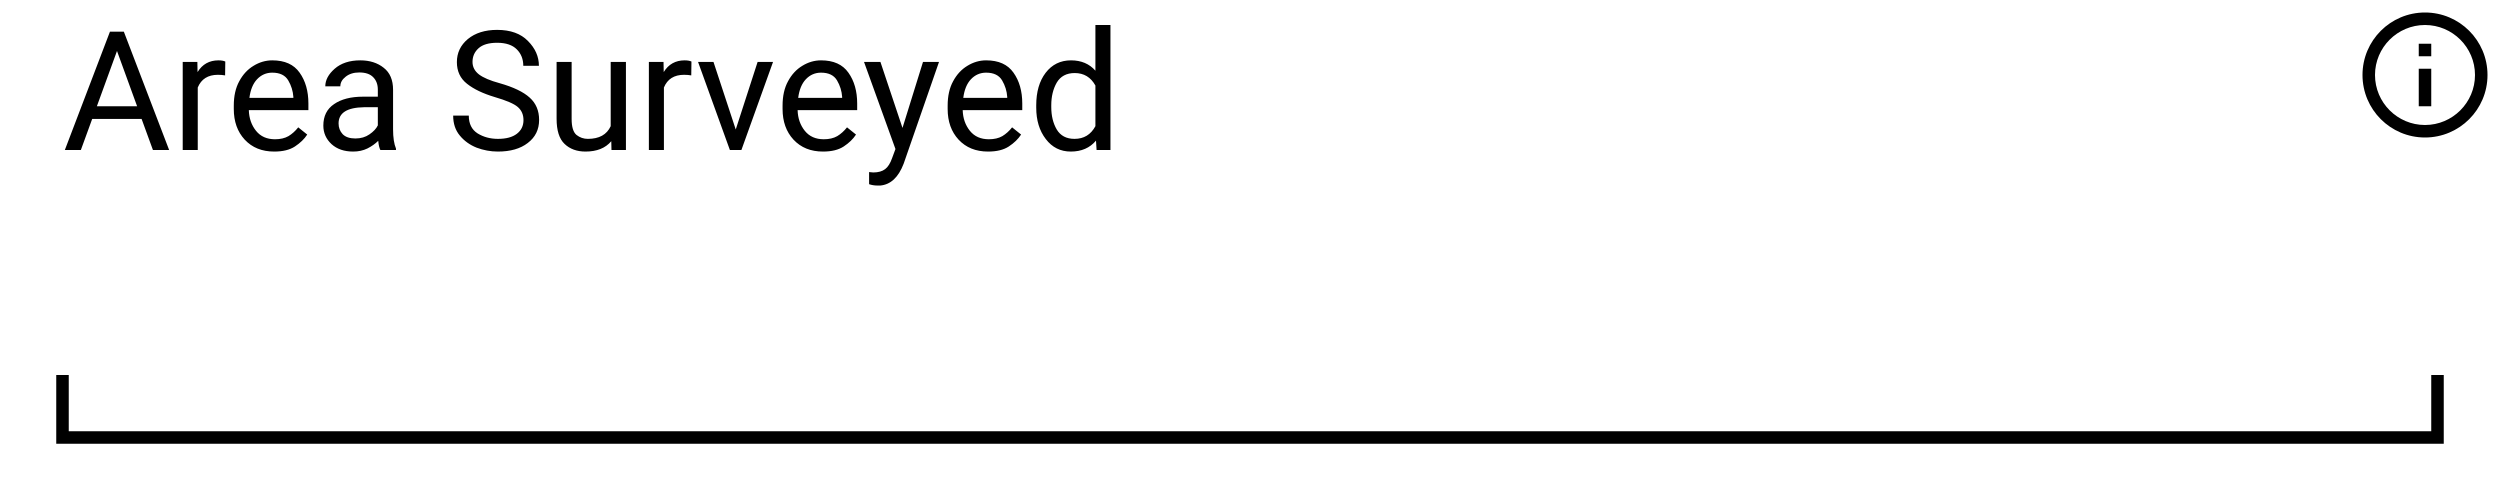
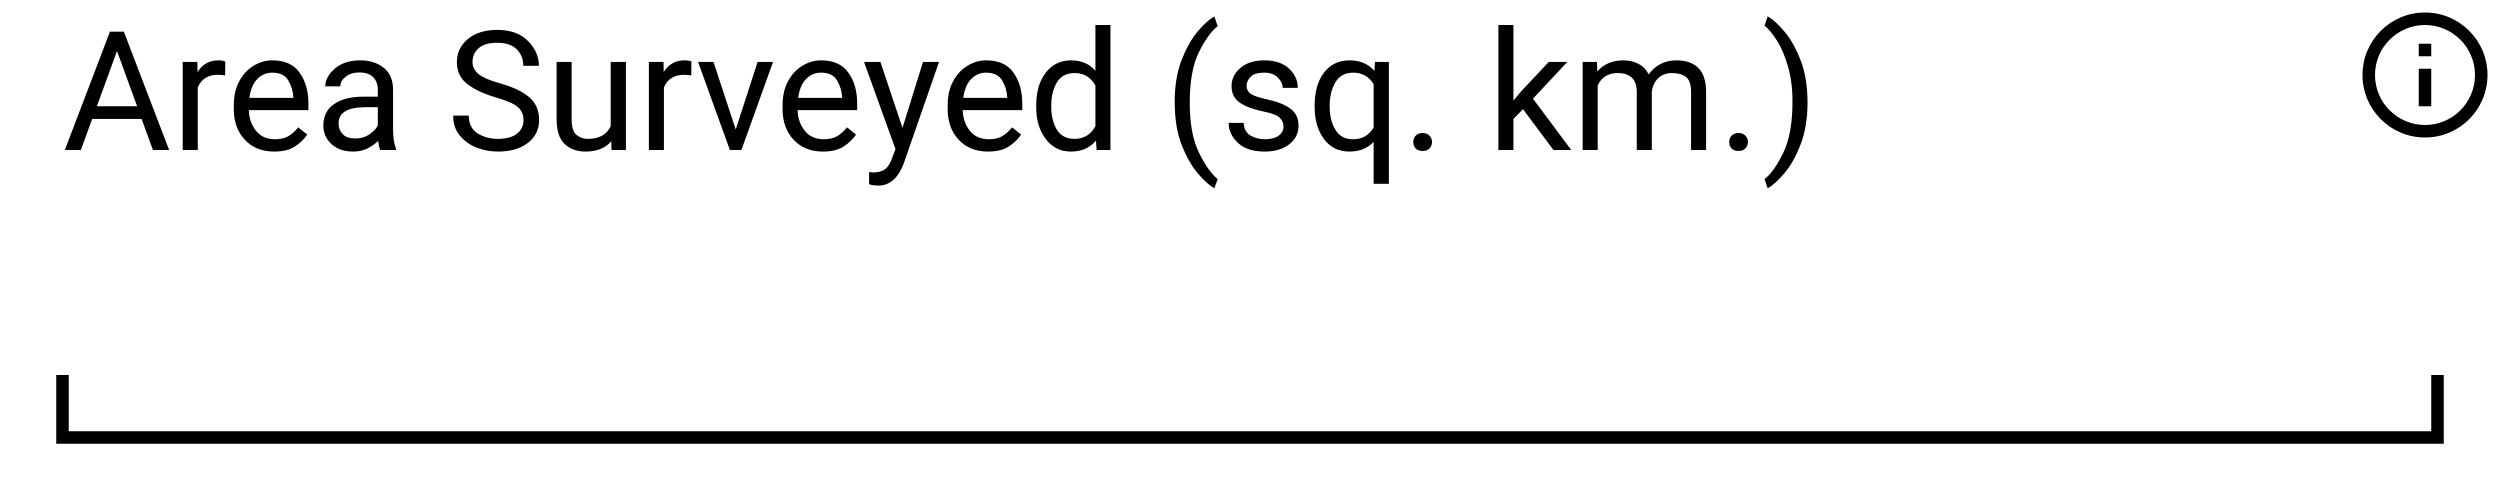
<svg xmlns="http://www.w3.org/2000/svg" width="200" height="40" version="1.1">
  <style>
@font-face {
    font-family: 'Roboto';
    src: url('/usr/share/fonts/truetype/roboto/Roboto.ttf') format('truetype');
    font-weight: normal;
    font-style: normal;
}

</style>
  <rect x="0" y="0" width="200" height="40" fill="white" stroke-width="0" />
  <path d="M 5 30 L 5 35 L 195 35 L 195 30" stroke="black" fill="white" stroke-width="1" />
-   <text x="5" y="12" font-family="Roboto" font-size="10pt" fill="black"> Area Surveyed </text>
+   <text x="5" y="12" font-family="Roboto" font-size="10pt" fill="black"> Area Surveyed (sq. km.) </text>
stroke black
fill black
stroke-width 0
stroke-opacity 0
font-size 16
<g transform="translate(188,0) scale(.5)">
    <path width="20" height="20" x="160" y="4" d="M11,9H13V7H11M12,20C7.59,20 4,16.41 4,12C4,7.59 7.59,4 12,4C16.41,4 20,7.59 20,12C20,16.41 16.41,20 12,20M12,2A10,10 0 0,0 2,12A10,10 0 0,0 12,22A10,10 0 0,0 22,12A10,10 0 0,0 12,2M11,17H13V11H11V17Z" />
  </g>
</svg>
